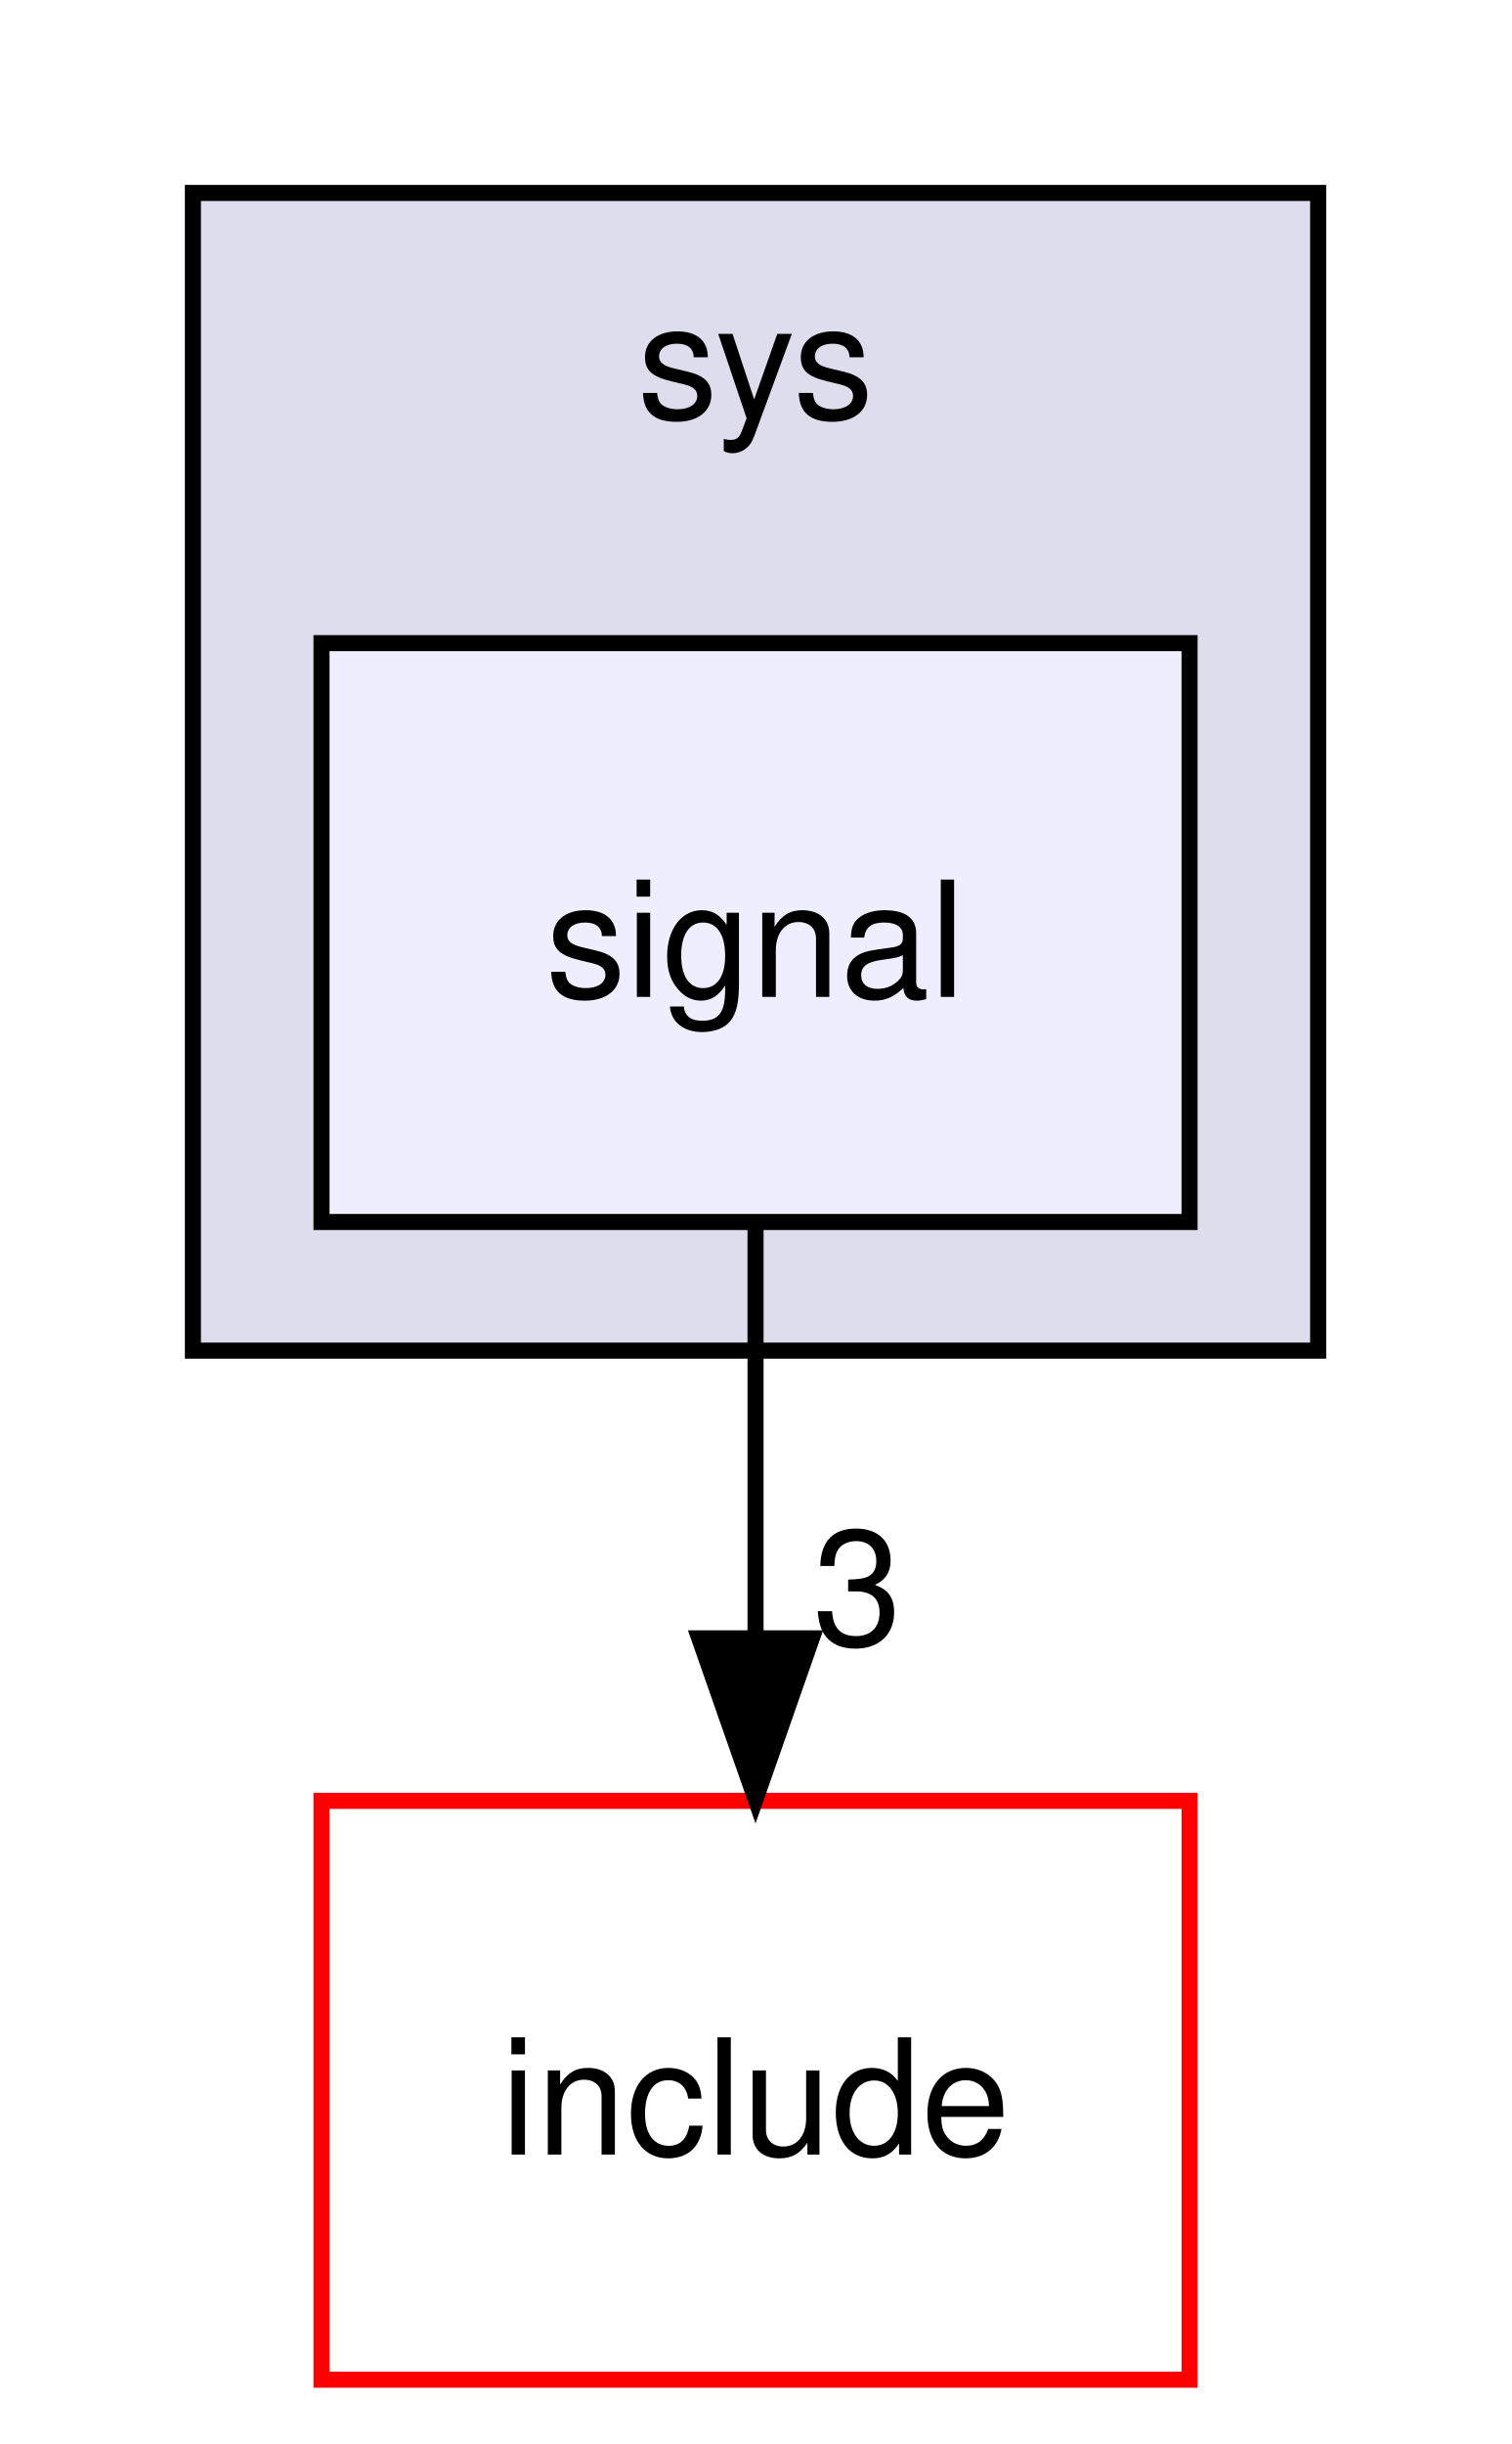
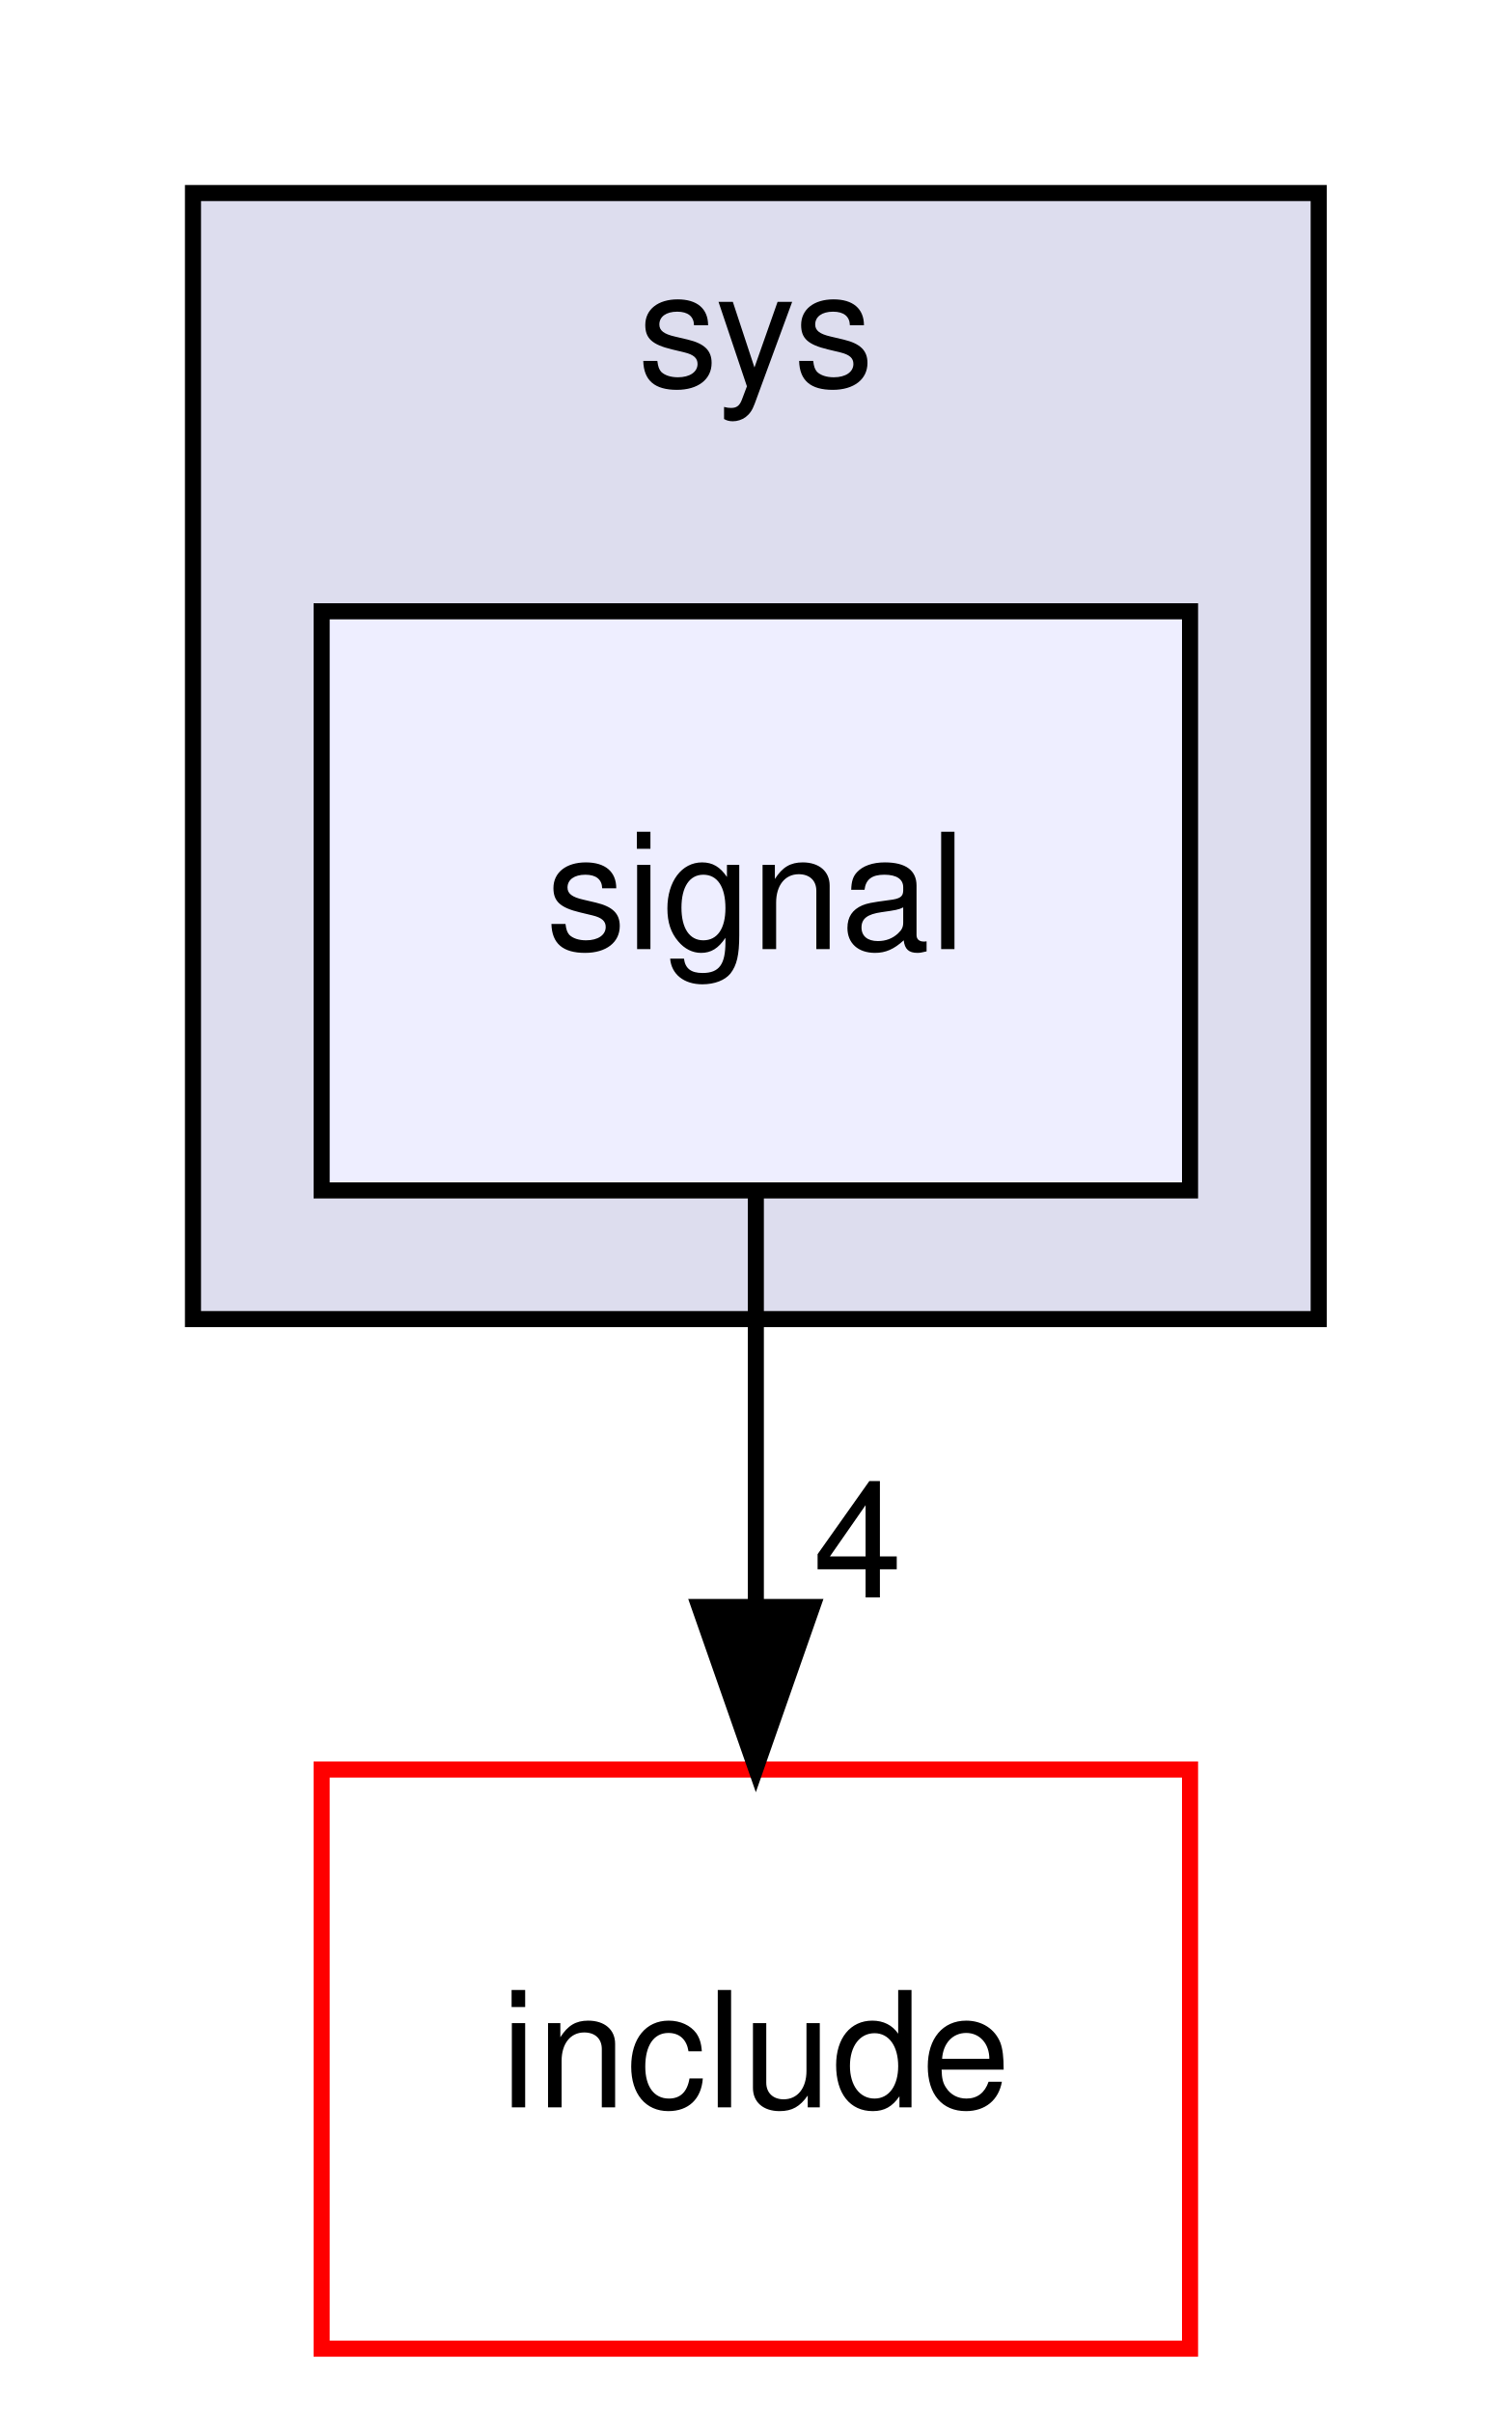
- <svg xmlns="http://www.w3.org/2000/svg" xmlns:xlink="http://www.w3.org/1999/xlink" width="94pt" height="152pt" viewBox="0.00 0.00 94.00 152.00">
-   <g id="graph0" class="graph" transform="scale(1 1) rotate(0) translate(4 148)">
+ <svg xmlns="http://www.w3.org/2000/svg" xmlns:xlink="http://www.w3.org/1999/xlink" width="94pt" height="150pt" viewBox="0.00 0.00 94.00 150.00">
+   <g id="graph0" class="graph" transform="scale(1 1) rotate(0) translate(4 146)">
    <g id="clust1" class="cluster">
      <g id="a_clust1">
        <a xlink:href="dir_4cb4dd0ceeef432129f4def47d758a44.html" target="_top" xlink:title="sys">
-           <polygon fill="#ddddee" stroke="black" points="8,-64 8,-136 78,-136 78,-64 8,-64" />
+           <polygon fill="#ddddee" stroke="black" points="8,-64 8,-134 78,-134 78,-64 8,-64" />
          <text text-anchor="middle" x="43" y="-122" font-family="Helvetica,sans-Serif" font-size="10.00">sys</text>
        </a>
      </g>
    </g>
    <g id="node1" class="node">
      <g id="a_node1">
        <a xlink:href="dir_dc992761663f67d9de03d69c9b9c457c.html" target="_top" xlink:title="signal">
          <polygon fill="#eeeeff" stroke="black" points="70,-108 16,-108 16,-72 70,-72 70,-108" />
-           <text text-anchor="middle" x="43" y="-86" font-family="Helvetica,sans-Serif" font-size="10.00">signal</text>
+           <text text-anchor="middle" x="43" y="-87" font-family="Helvetica,sans-Serif" font-size="10.00">signal</text>
        </a>
      </g>
    </g>
    <g id="node2" class="node">
      <g id="a_node2">
        <a xlink:href="dir_016ff1d6fa7440ecc4fb8b2166afab69.html" target="_top" xlink:title="include">
          <polygon fill="none" stroke="red" points="70,-36 16,-36 16,-0 70,-0 70,-36" />
-           <text text-anchor="middle" x="43" y="-14" font-family="Helvetica,sans-Serif" font-size="10.00">include</text>
+           <text text-anchor="middle" x="43" y="-15" font-family="Helvetica,sans-Serif" font-size="10.00">include</text>
        </a>
      </g>
    </g>
    <g id="edge1" class="edge">
      <path fill="none" stroke="black" d="M43,-71.697C43,-63.983 43,-54.712 43,-46.112" />
      <polygon fill="black" stroke="black" points="46.5,-46.104 43,-36.104 39.5,-46.104 46.5,-46.104" />
      <g id="a_edge1-headlabel">
-         <a xlink:href="dir_000016_000003.html" target="_top" xlink:title="3">
-           <text text-anchor="middle" x="49.339" y="-45.699" font-family="Helvetica,sans-Serif" font-size="10.00">3</text>
+         <a xlink:href="dir_000016_000003.html" target="_top" xlink:title="4">
+           <text text-anchor="middle" x="49.339" y="-46.699" font-family="Helvetica,sans-Serif" font-size="10.00">4</text>
        </a>
      </g>
    </g>
  </g>
</svg>
